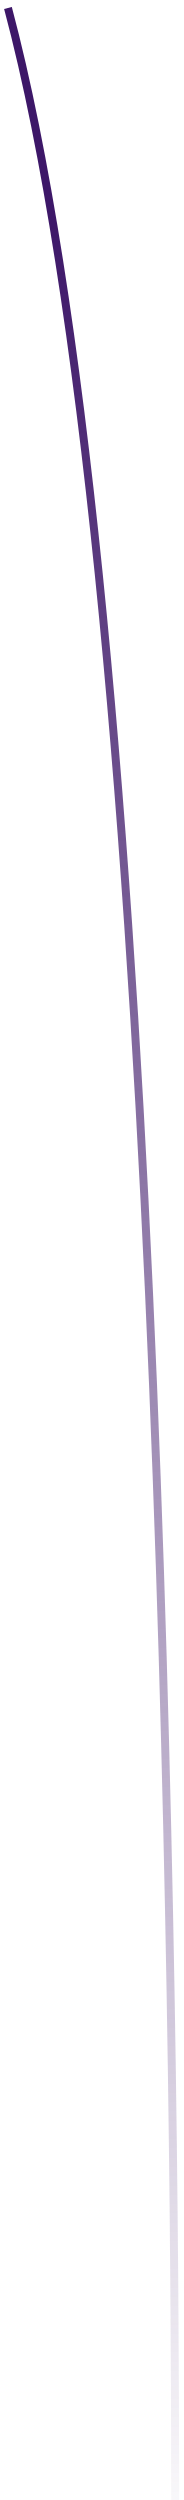
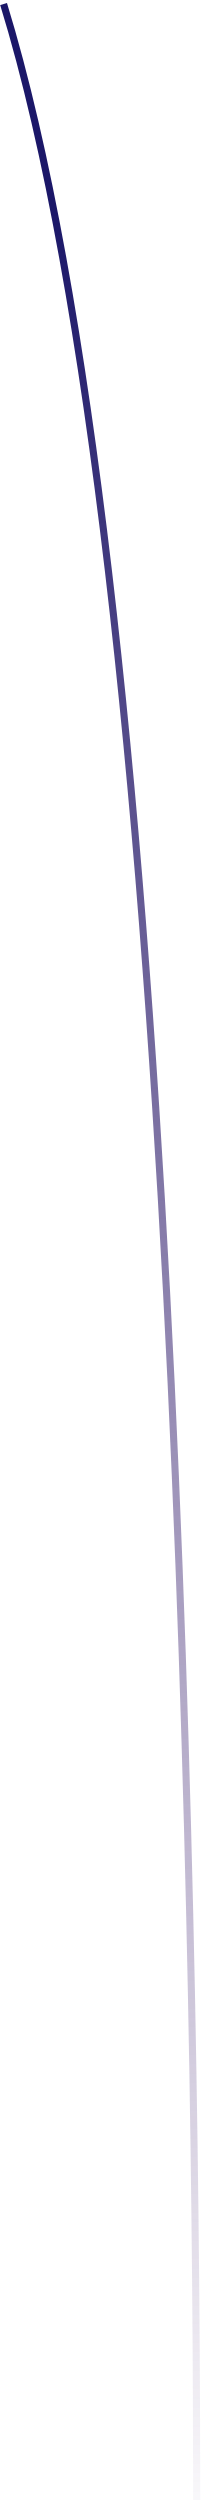
- <svg xmlns="http://www.w3.org/2000/svg" width="23" height="314" viewBox="0 0 23 314" fill="none">
-   <path d="M1 1C20.253 73.332 22 254.819 22 314" stroke="url(#paint0_linear_16_236)" />
+ <svg xmlns="http://www.w3.org/2000/svg" width="29" height="353" viewBox="0 0 29 353" fill="none">
+   <path d="M0.506 0.569C25.503 82.014 27.771 286.368 27.771 353.005" stroke="url(#paint0_linear_16_236)" />
  <defs>
-     <linearGradient id="paint0_linear_16_236" x1="24" y1="27" x2="24" y2="324" gradientUnits="userSpaceOnUse">
-       <stop stop-color="#3D1768" />
+     <linearGradient id="paint0_linear_16_236" x1="30.368" y1="29.845" x2="30.368" y2="364.265" gradientUnits="userSpaceOnUse">
+       <stop stop-color="#1B1768" />
      <stop offset="1" stop-color="#3D1768" stop-opacity="0" />
    </linearGradient>
  </defs>
</svg>
